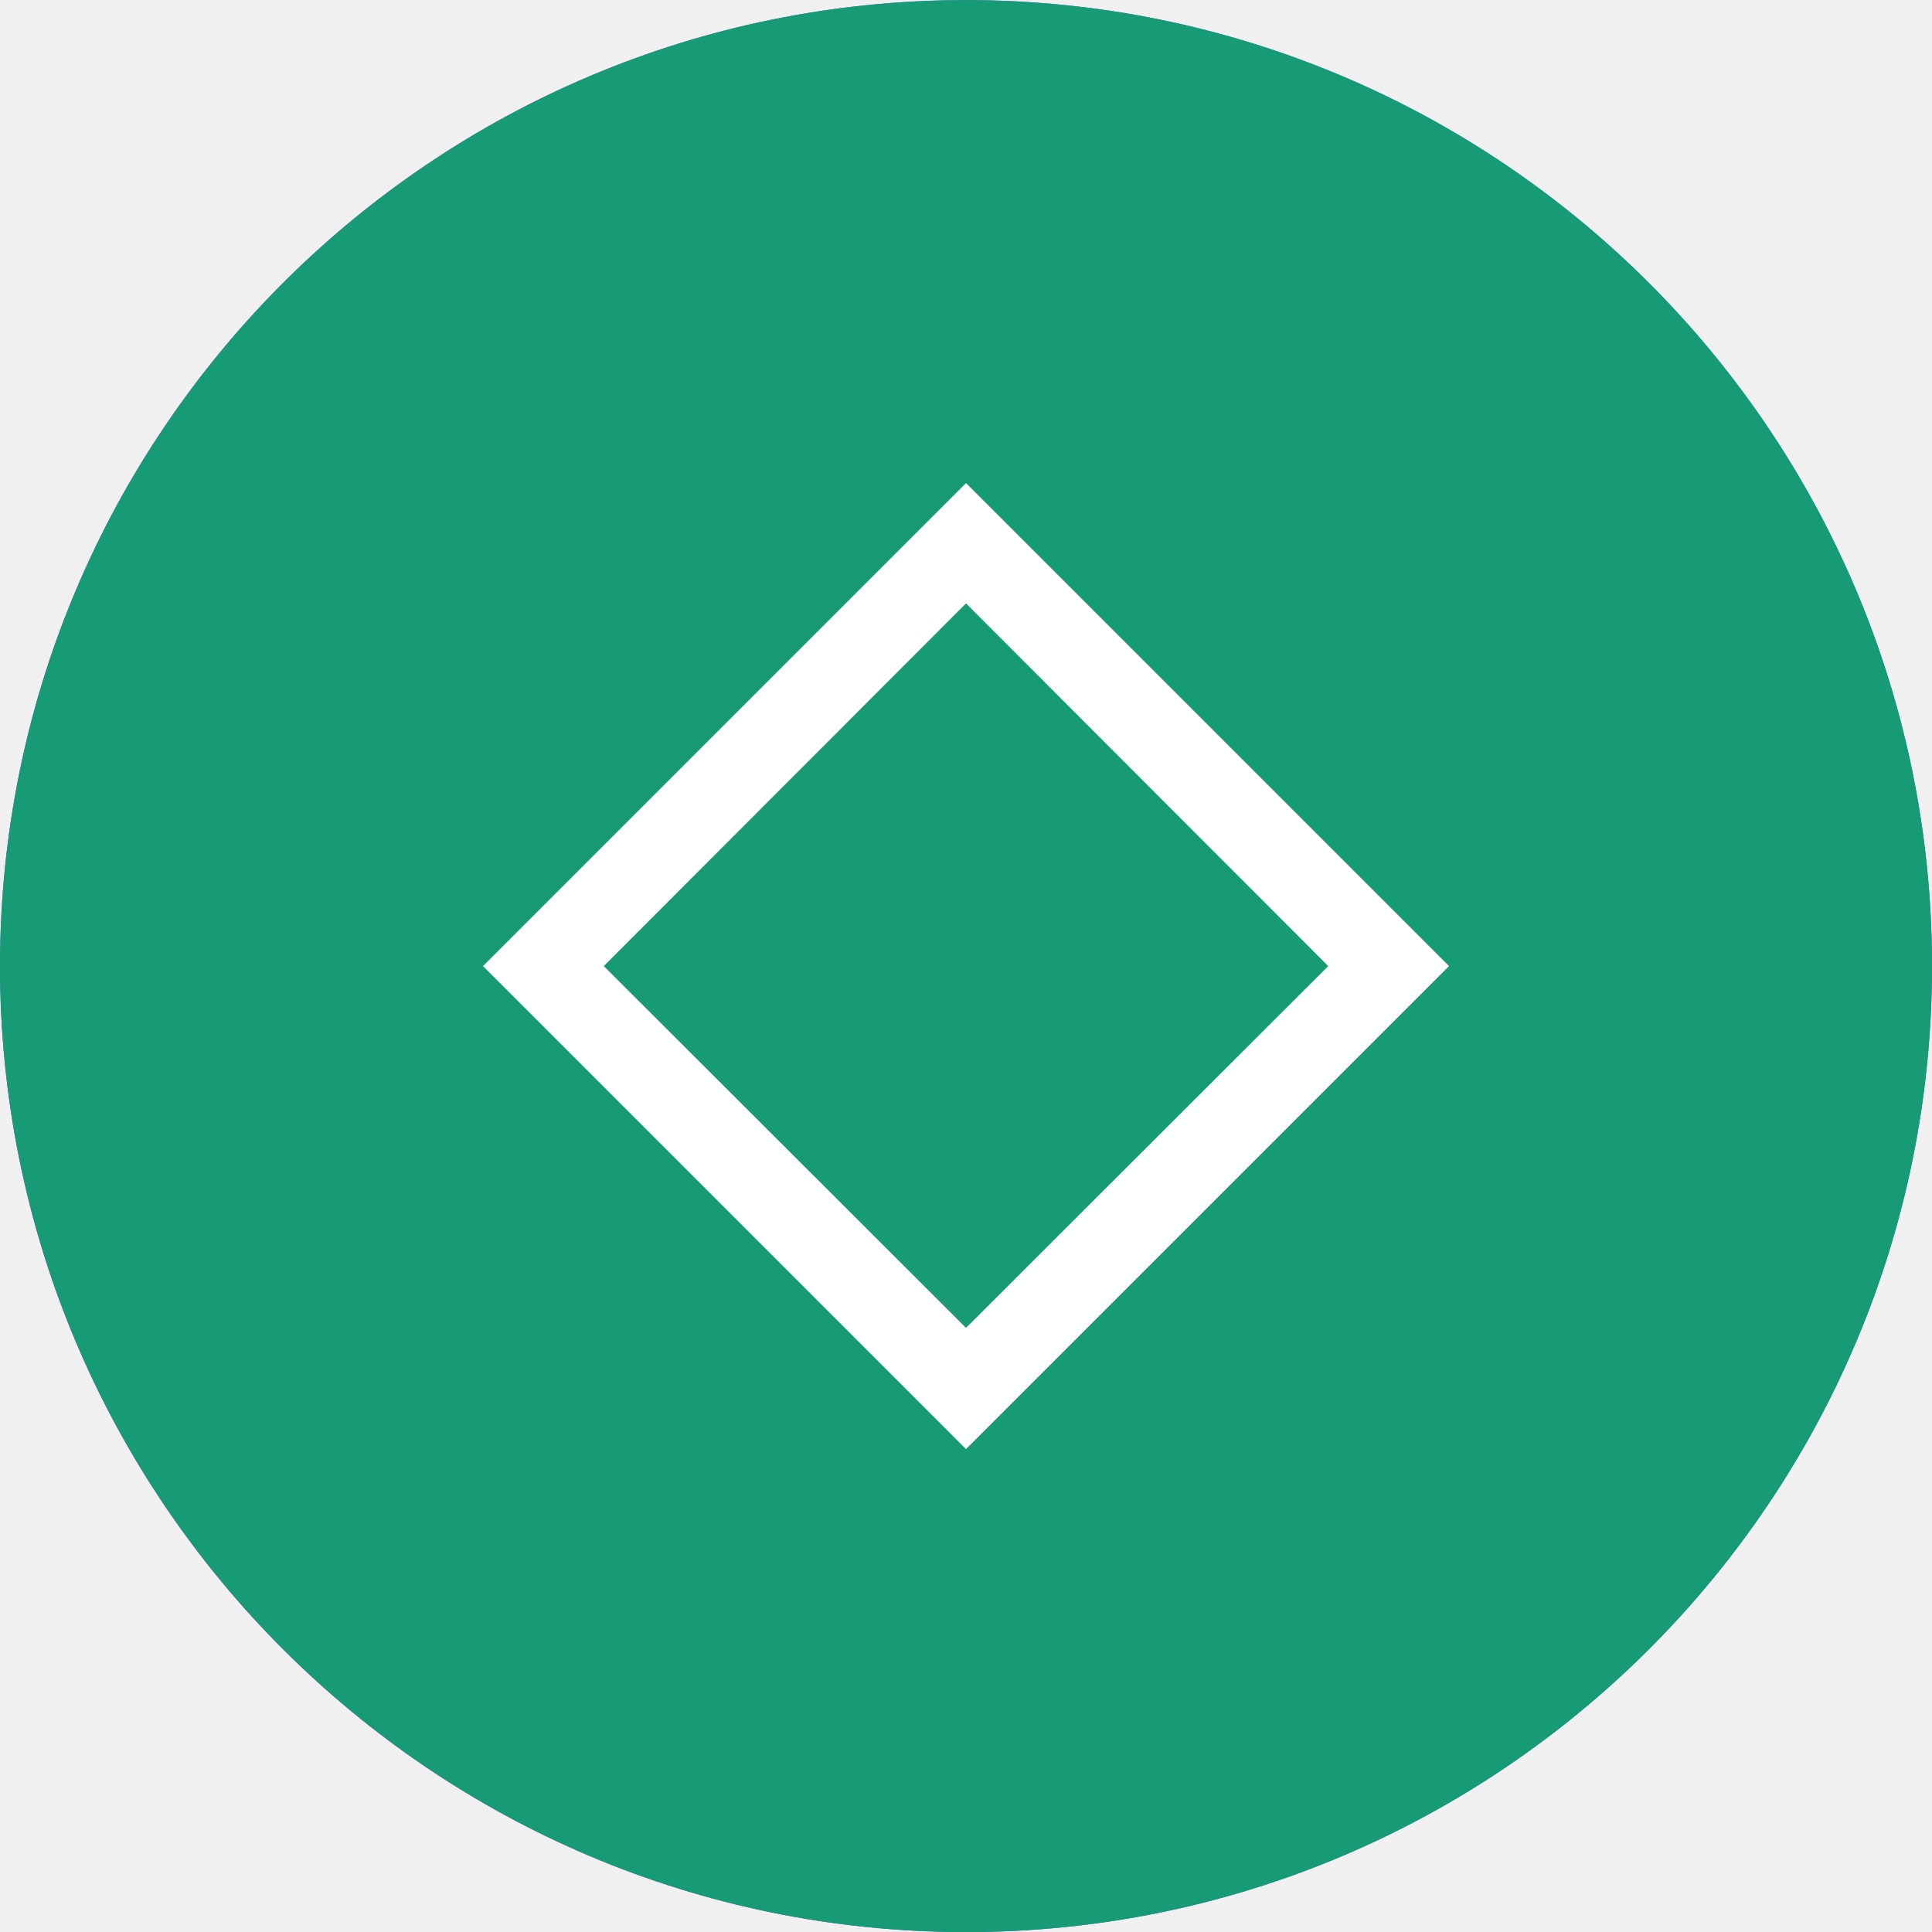
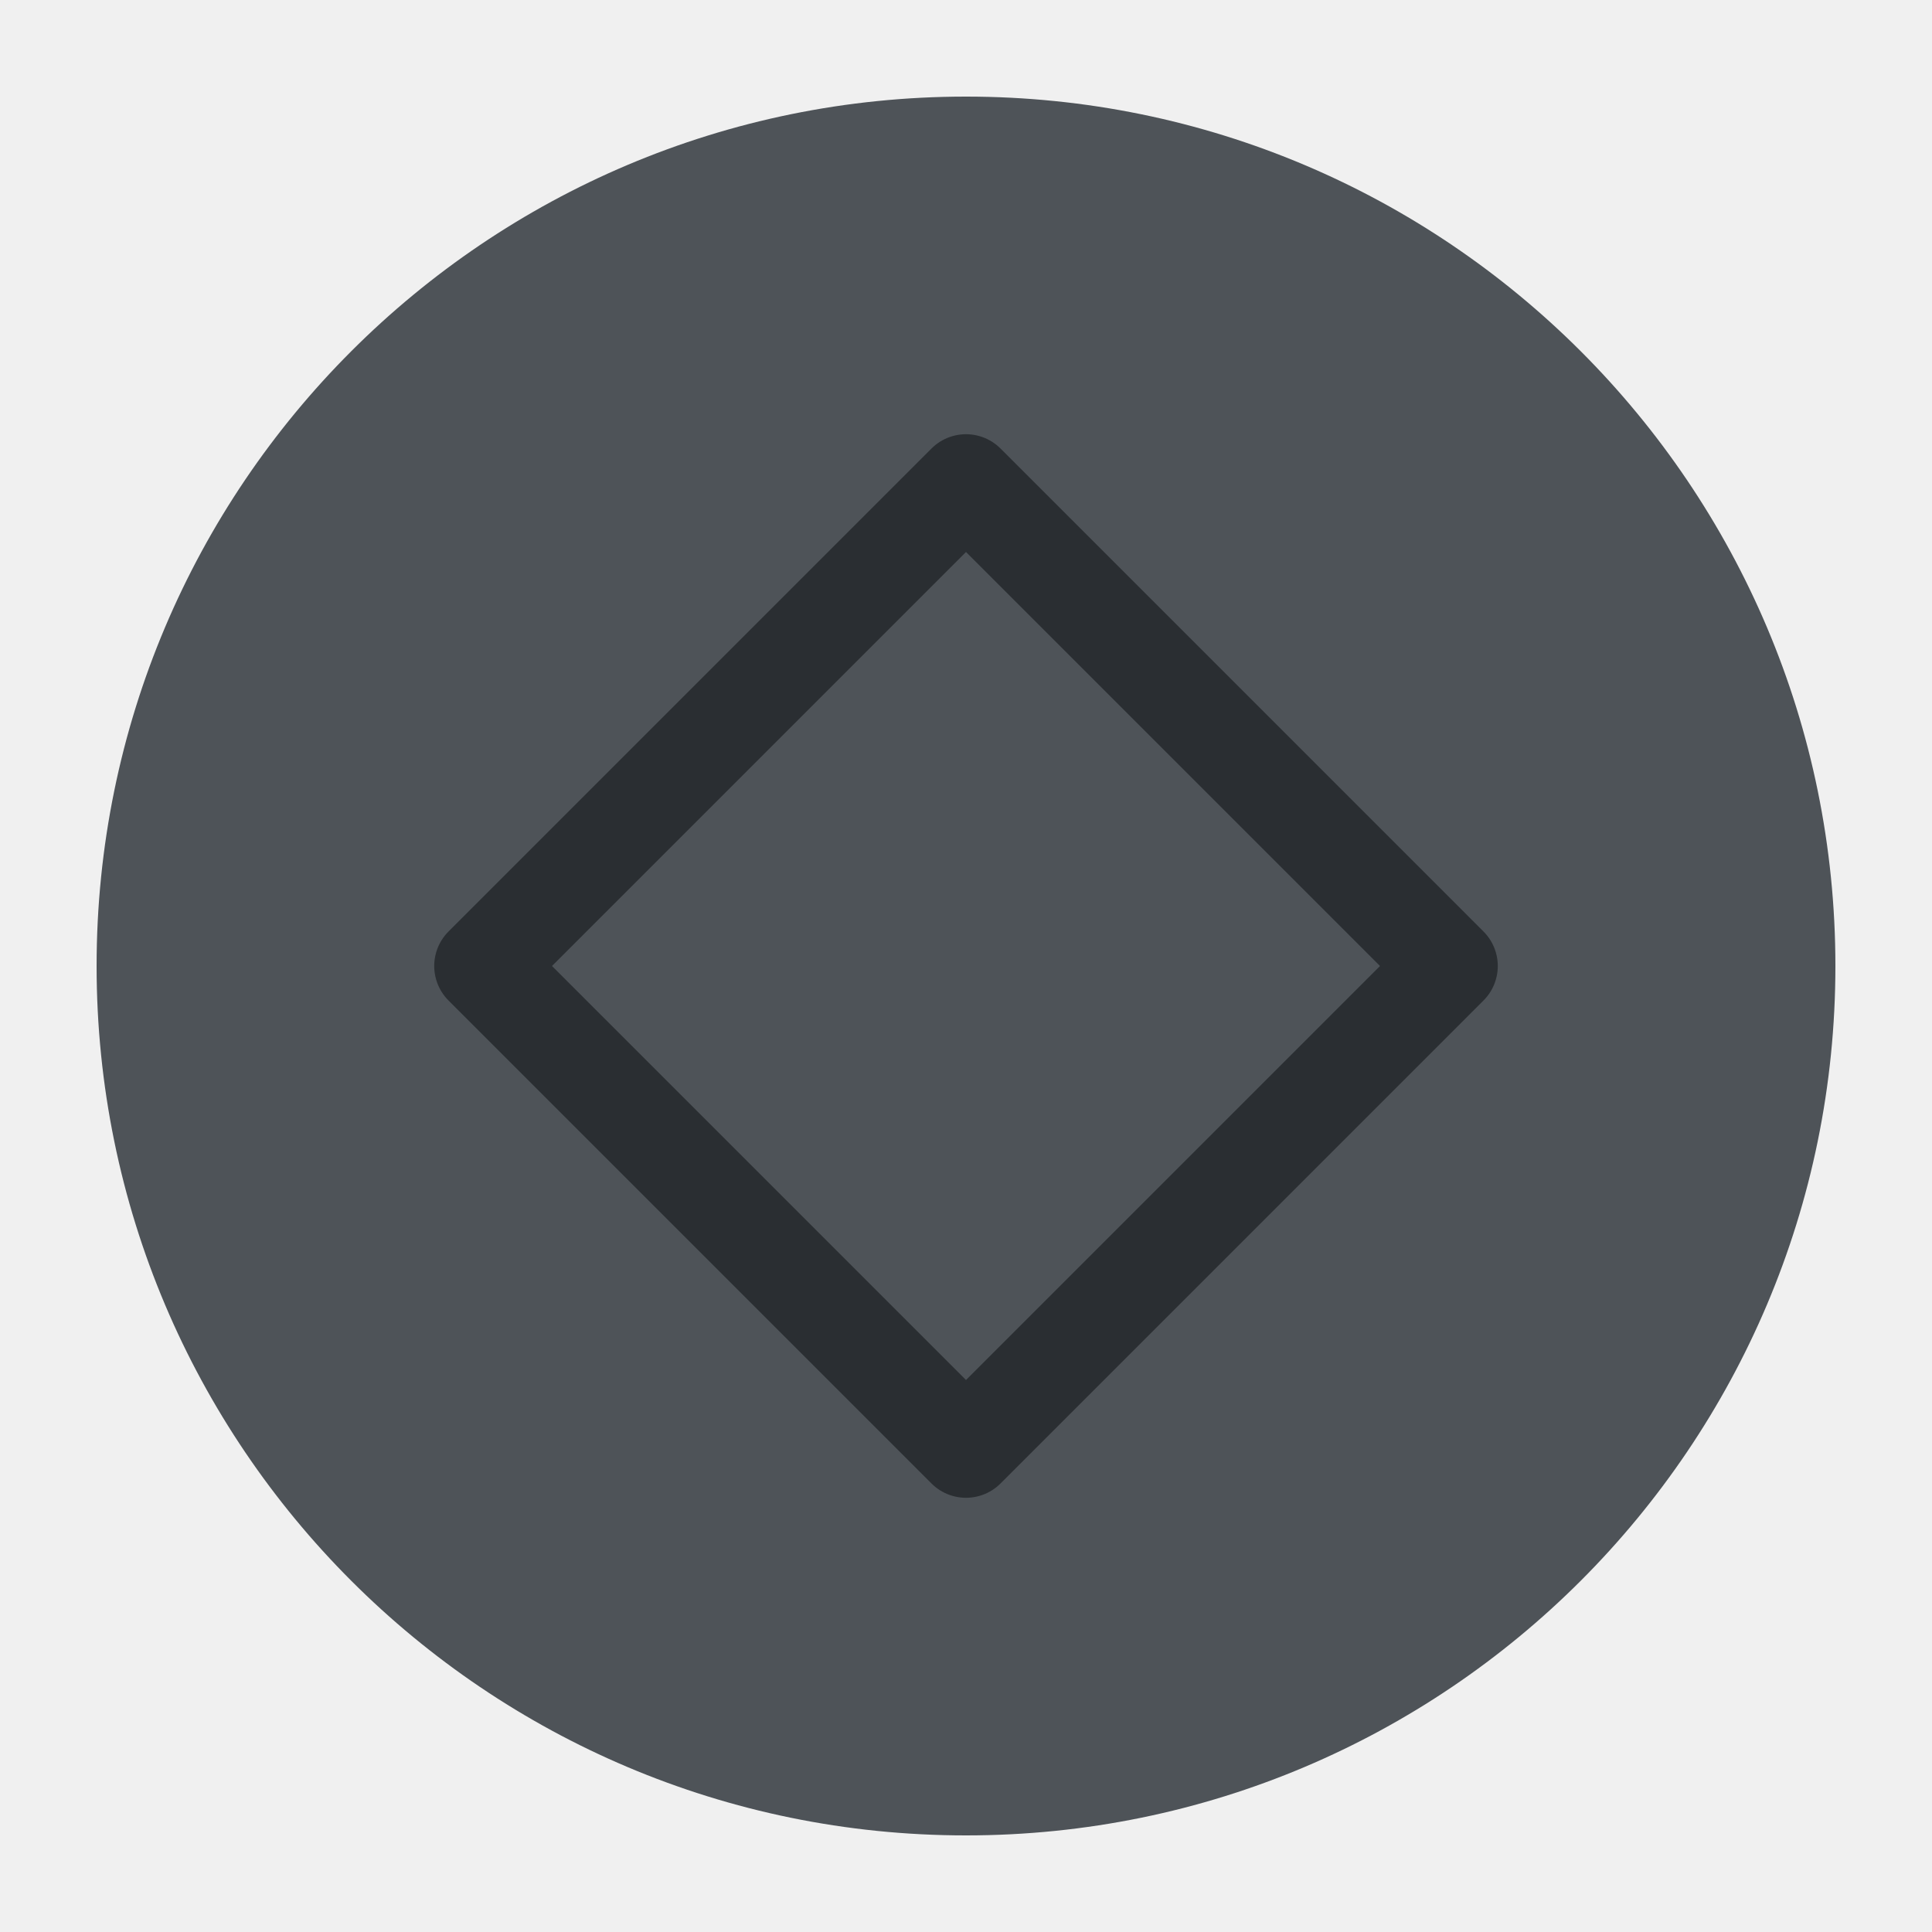
<svg xmlns="http://www.w3.org/2000/svg" viewBox="0 0 50 50" version="1.2" baseProfile="tiny">
  <defs>
</defs>
  <g fill="none" stroke="black" stroke-width="1" fill-rule="evenodd" stroke-linecap="square" stroke-linejoin="bevel">
-     <g fill="#6a58f0" fill-opacity="1" stroke="none" transform="matrix(2.27273,0,0,2.27273,-90.9091,-2498.91)" font-family="Source Code Pro" font-size="11" font-weight="400" font-style="normal">
-       <circle cx="51" cy="1110.52" r="11" />
+     <g fill="#4e5358" fill-opacity="1" stroke="none" transform="matrix(2.5,0,0,2.5,2.5,2.5)" font-family="Noto Sans" font-size="12" font-weight="400" font-style="normal">
+       <circle cx="9" cy="9" r="9" />
    </g>
-     <g fill="#179b75" fill-opacity="1" stroke="none" transform="matrix(2.27273,0,0,2.27273,-90.9091,-2498.91)" font-family="Source Code Pro" font-size="11" font-weight="400" font-style="normal">
-       <circle cx="51" cy="1110.52" r="11" />
+     <g fill="none" stroke="#2a2e32" stroke-opacity="1" stroke-width="1.01" stroke-linecap="round" stroke-linejoin="round" transform="matrix(2.5,0,0,2.5,2.5,2.5)" font-family="Noto Sans" font-size="12" font-weight="400" font-style="normal">
+       <path vector-effect="none" fill-rule="evenodd" d="M4,9 L9,4 L14,9 L9,14 L4,9" />
    </g>
-     <g fill="#ffffff" fill-opacity="1" stroke="none" transform="matrix(2.27273,0,0,2.27273,-90.9091,-2498.91)" font-family="Source Code Pro" font-size="11" font-weight="400" font-style="normal">
-       <path vector-effect="none" fill-rule="nonzero" d="M51,1105.02 L45.5,1110.52 L51,1116.02 L56.5,1110.52 L51,1105.02 M51,1106.39 L55.125,1110.52 L51,1114.64 L46.875,1110.52 L51,1106.39" />
-     </g>
-     <g fill="none" stroke="#000000" stroke-opacity="1" stroke-width="1" stroke-linecap="square" stroke-linejoin="bevel" transform="matrix(1,0,0,1,0,0)" font-family="Source Code Pro" font-size="11" font-weight="400" font-style="normal">
+     <g fill="none" stroke="#000000" stroke-opacity="1" stroke-width="1" stroke-linecap="square" stroke-linejoin="bevel" transform="matrix(1,0,0,1,0,0)" font-family="Noto Sans" font-size="12" font-weight="400" font-style="normal">
</g>
  </g>
</svg>
